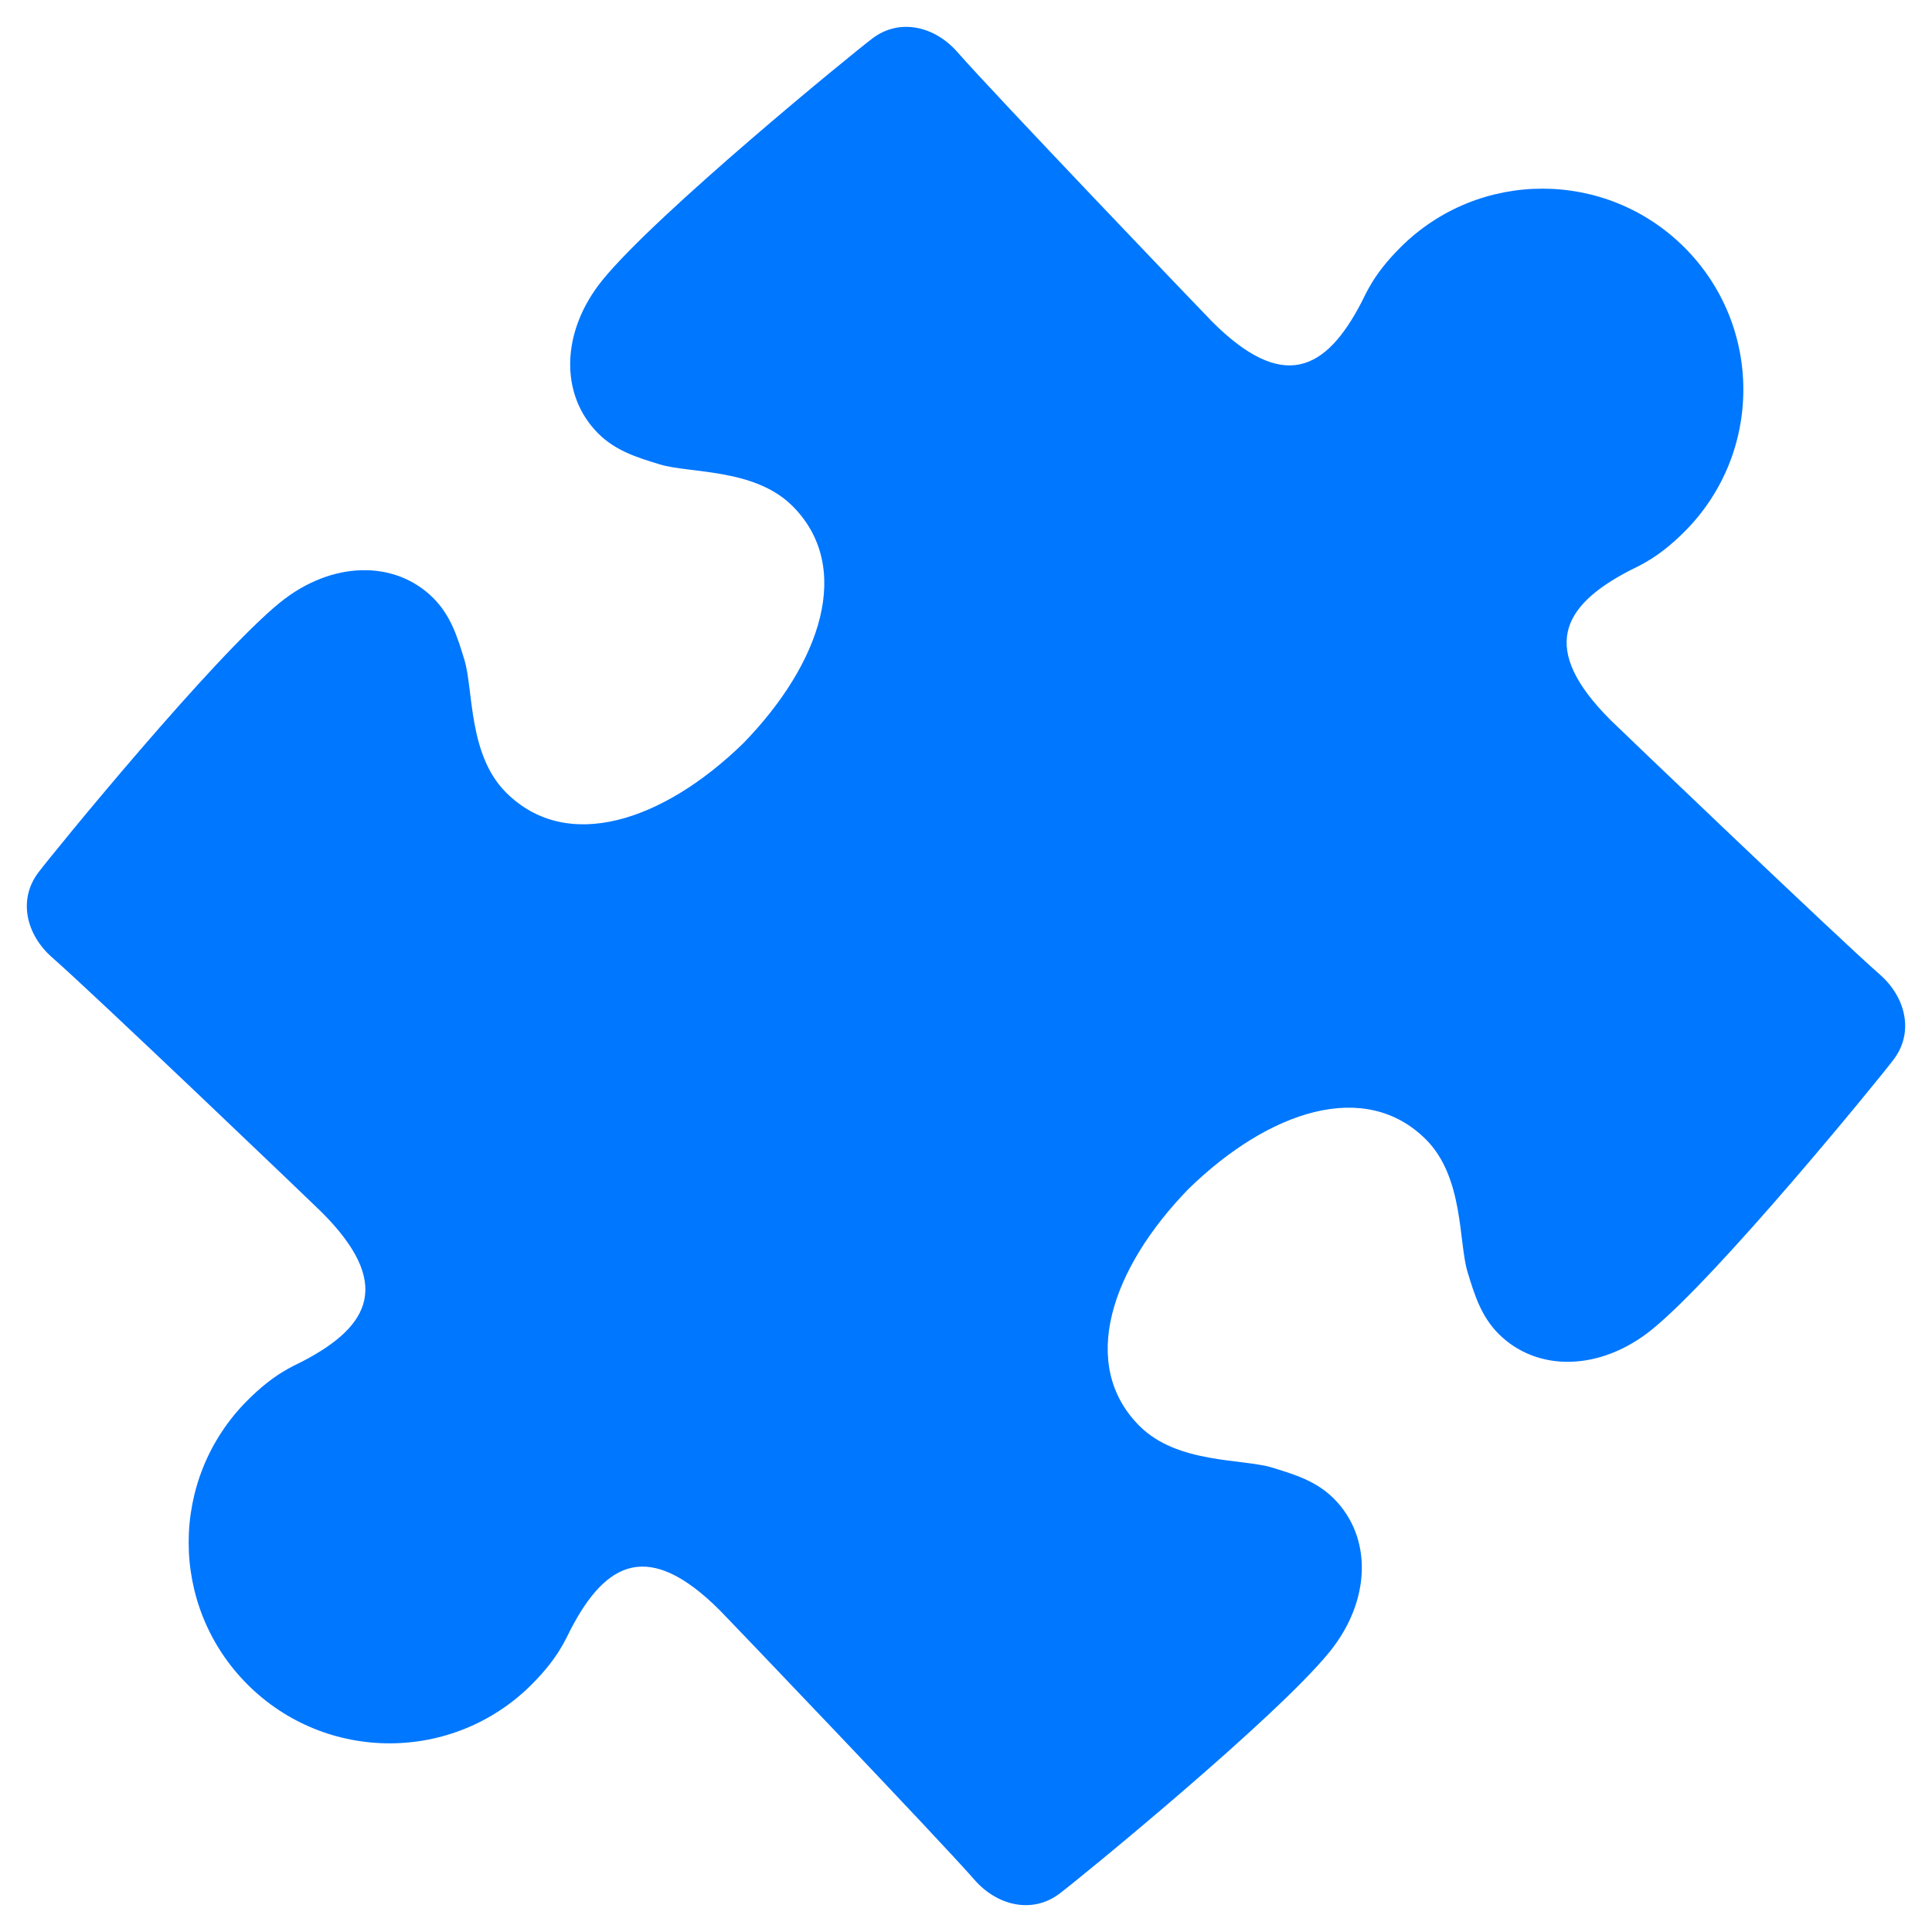
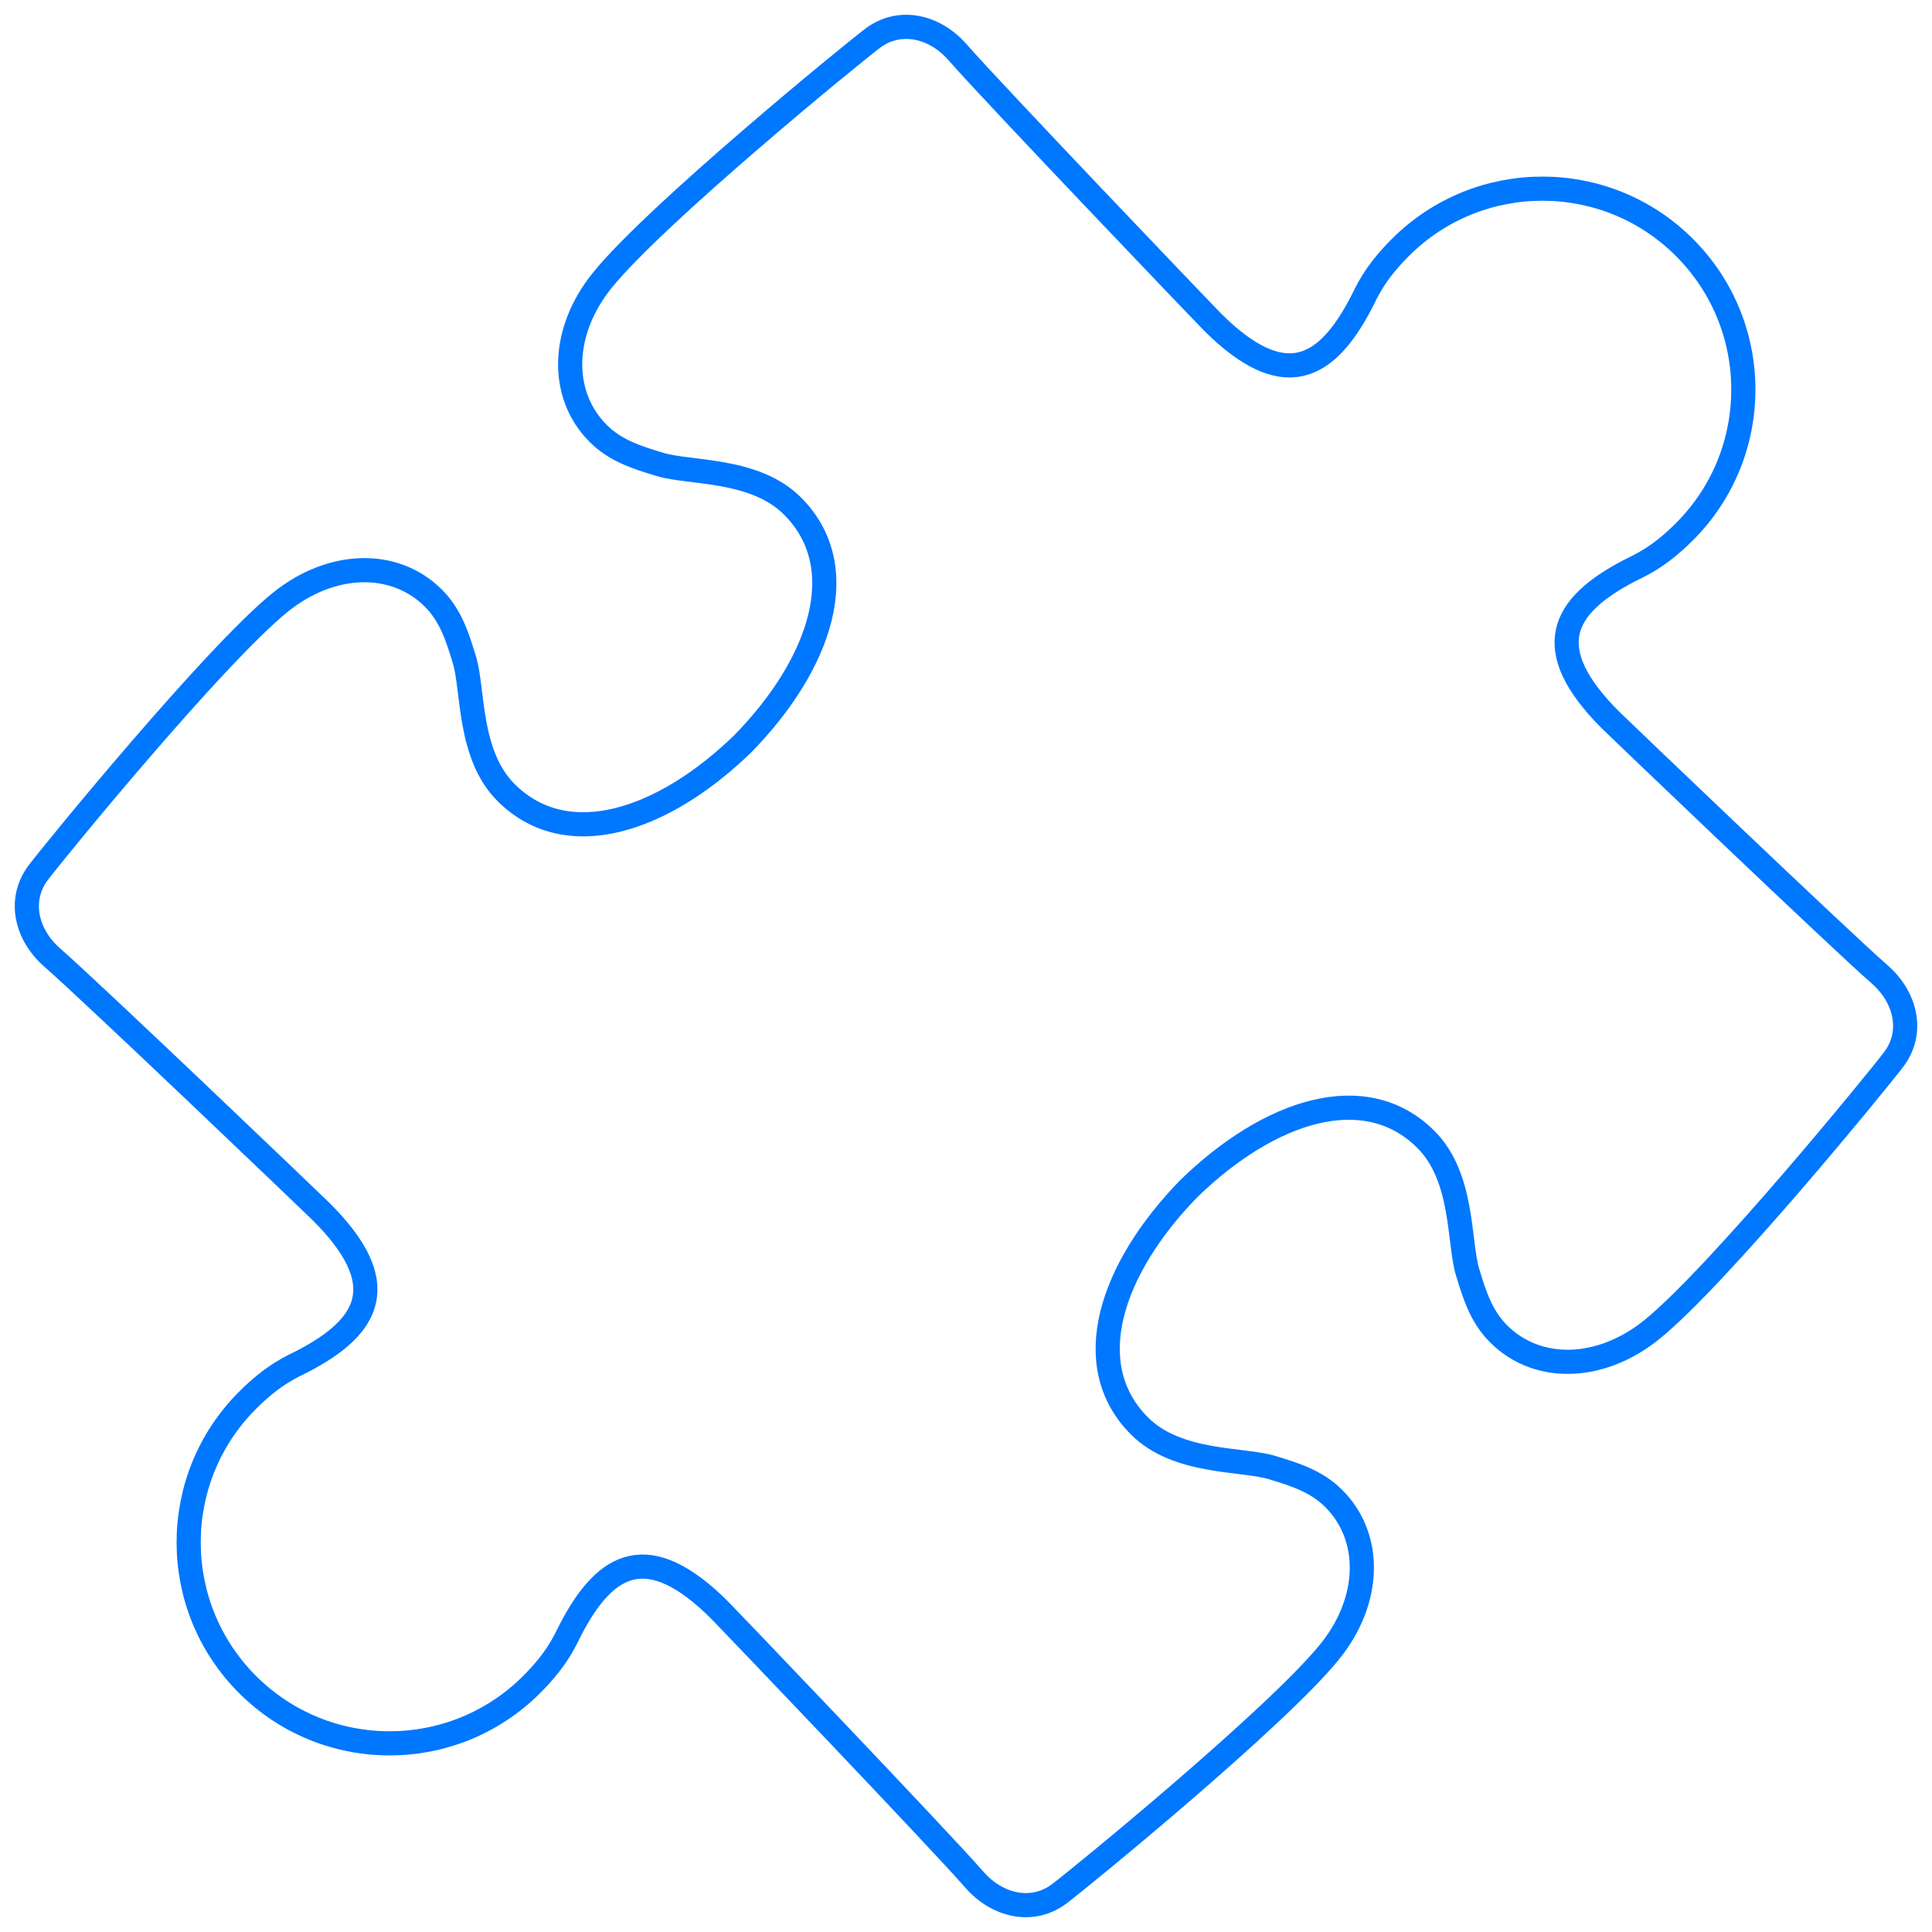
- <svg xmlns="http://www.w3.org/2000/svg" width="800px" height="800px" viewBox="0 0 36 36" aria-hidden="true" role="img" preserveAspectRatio="xMidYMid meet">
-   <path fill="#0077ff" d="M26.093 4.612c-.498.498-.629.839-.728 1.029c-.66 1.266-1.455 1.676-2.78.351c-.13-.13-4.087-4.267-4.741-5.017c-.427-.49-1.081-.64-1.584-.262c-.38.286-4.035 3.273-5.035 4.507c-.774.955-.8 2.134-.079 2.856c.326.326.727.449 1.151.578c.552.169 1.763.068 2.47.775c1.133 1.133.54 2.924-.917 4.421c-1.497 1.457-3.288 2.05-4.421.917c-.708-.708-.606-1.918-.775-2.47c-.129-.424-.252-.824-.578-1.151c-.721-.721-1.9-.694-2.856.079c-1.235 1-4.221 4.655-4.507 5.035c-.379.503-.228 1.156.262 1.584c.75.654 4.887 4.611 5.017 4.741c1.324 1.324.915 2.12-.351 2.78c-.19.099-.53.229-1.029.728a3.744 3.744 0 0 0 5.295 5.295c.498-.498.629-.839.728-1.029c.66-1.266 1.455-1.676 2.78-.351c.13.13 4.087 4.267 4.741 5.017c.427.49 1.081.64 1.584.262c.38-.286 4.035-3.273 5.035-4.507c.774-.955.8-2.134.079-2.856c-.326-.326-.727-.449-1.151-.578c-.552-.169-1.763-.068-2.47-.775c-1.133-1.133-.54-2.924.917-4.421c1.497-1.457 3.288-2.05 4.421-.917c.708.708.606 1.918.775 2.47c.129.424.252.824.578 1.151c.721.721 1.9.694 2.856-.079c1.235-1 4.221-4.655 4.507-5.035c.379-.503.228-1.156-.262-1.584c-.75-.654-4.887-4.611-5.017-4.741c-1.324-1.324-.915-2.12.351-2.78c.19-.099.53-.229 1.029-.728a3.744 3.744 0 0 0-5.295-5.295z">
-     </path>
+ <svg xmlns="http://www.w3.org/2000/svg" width="800px" height="800px" aria-hidden="true" role="img" version="1.1" viewBox="0 0 36 36">
+   <path d="M26.093 4.612c-.498.498-.629.839-.728 1.029c-.66 1.266-1.455 1.676-2.78.351c-.13-.13-4.087-4.267-4.741-5.017c-.427-.49-1.081-.64-1.584-.262c-.38.286-4.035 3.273-5.035 4.507c-.774.955-.8 2.134-.079 2.856c.326.326.727.449 1.151.578c.552.169 1.763.068 2.47.775c1.133 1.133.54 2.924-.917 4.421c-1.497 1.457-3.288 2.05-4.421.917c-.708-.708-.606-1.918-.775-2.47c-.129-.424-.252-.824-.578-1.151c-.721-.721-1.9-.694-2.856.079c-1.235 1-4.221 4.655-4.507 5.035c-.379.503-.228 1.156.262 1.584c.75.654 4.887 4.611 5.017 4.741c1.324 1.324.915 2.12-.351 2.78c-.19.099-.53.229-1.029.728a3.744 3.744 0 0 0 5.295 5.295c.498-.498.629-.839.728-1.029c.66-1.266 1.455-1.676 2.78-.351c.13.13 4.087 4.267 4.741 5.017c.427.49 1.081.64 1.584.262c.38-.286 4.035-3.273 5.035-4.507c.774-.955.8-2.134.079-2.856c-.326-.326-.727-.449-1.151-.578c-.552-.169-1.763-.068-2.47-.775c-1.133-1.133-.54-2.924.917-4.421c1.497-1.457 3.288-2.05 4.421-.917c.708.708.606 1.918.775 2.47c.129.424.252.824.578 1.151c.721.721 1.9.694 2.856-.079c1.235-1 4.221-4.655 4.507-5.035c.379-.503.228-1.156-.262-1.584c-.75-.654-4.887-4.611-5.017-4.741c-1.324-1.324-.915-2.12.351-2.78c.19-.099.53-.229 1.029-.728a3.744 3.744 0 0 0-5.295-5.295z" fill="none" stroke="#07f" stroke-width=".45" />
</svg>
